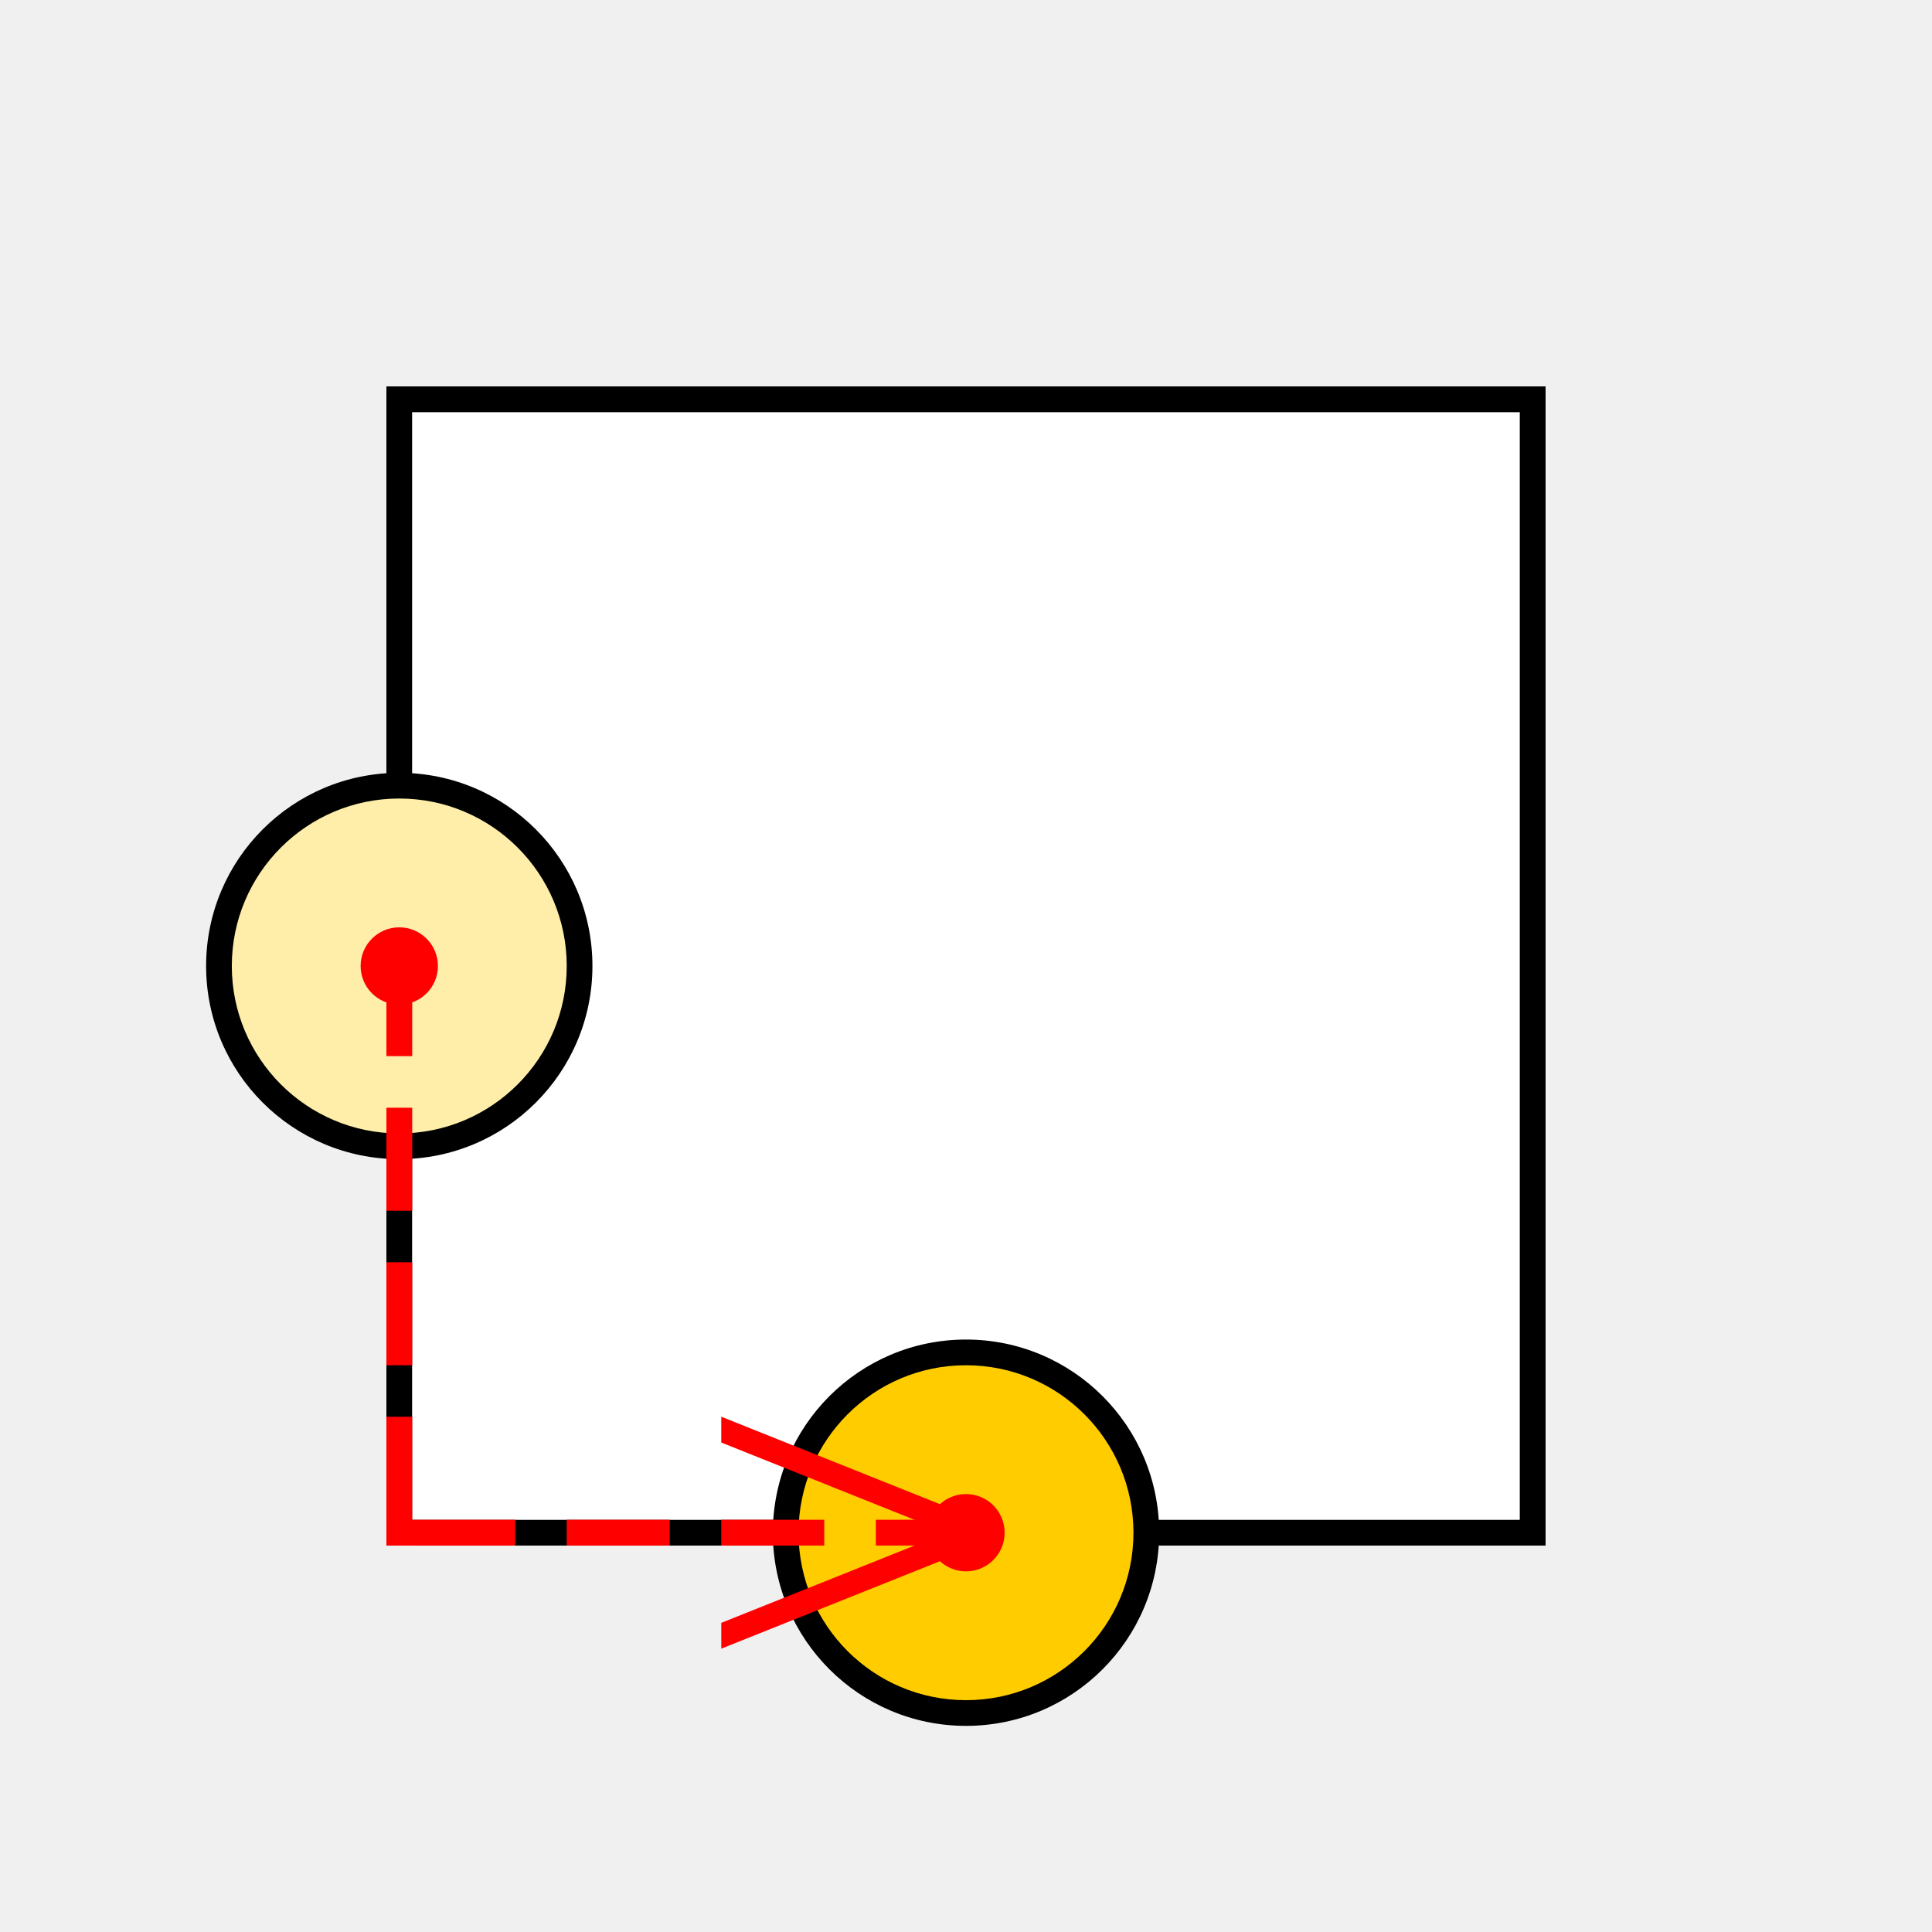
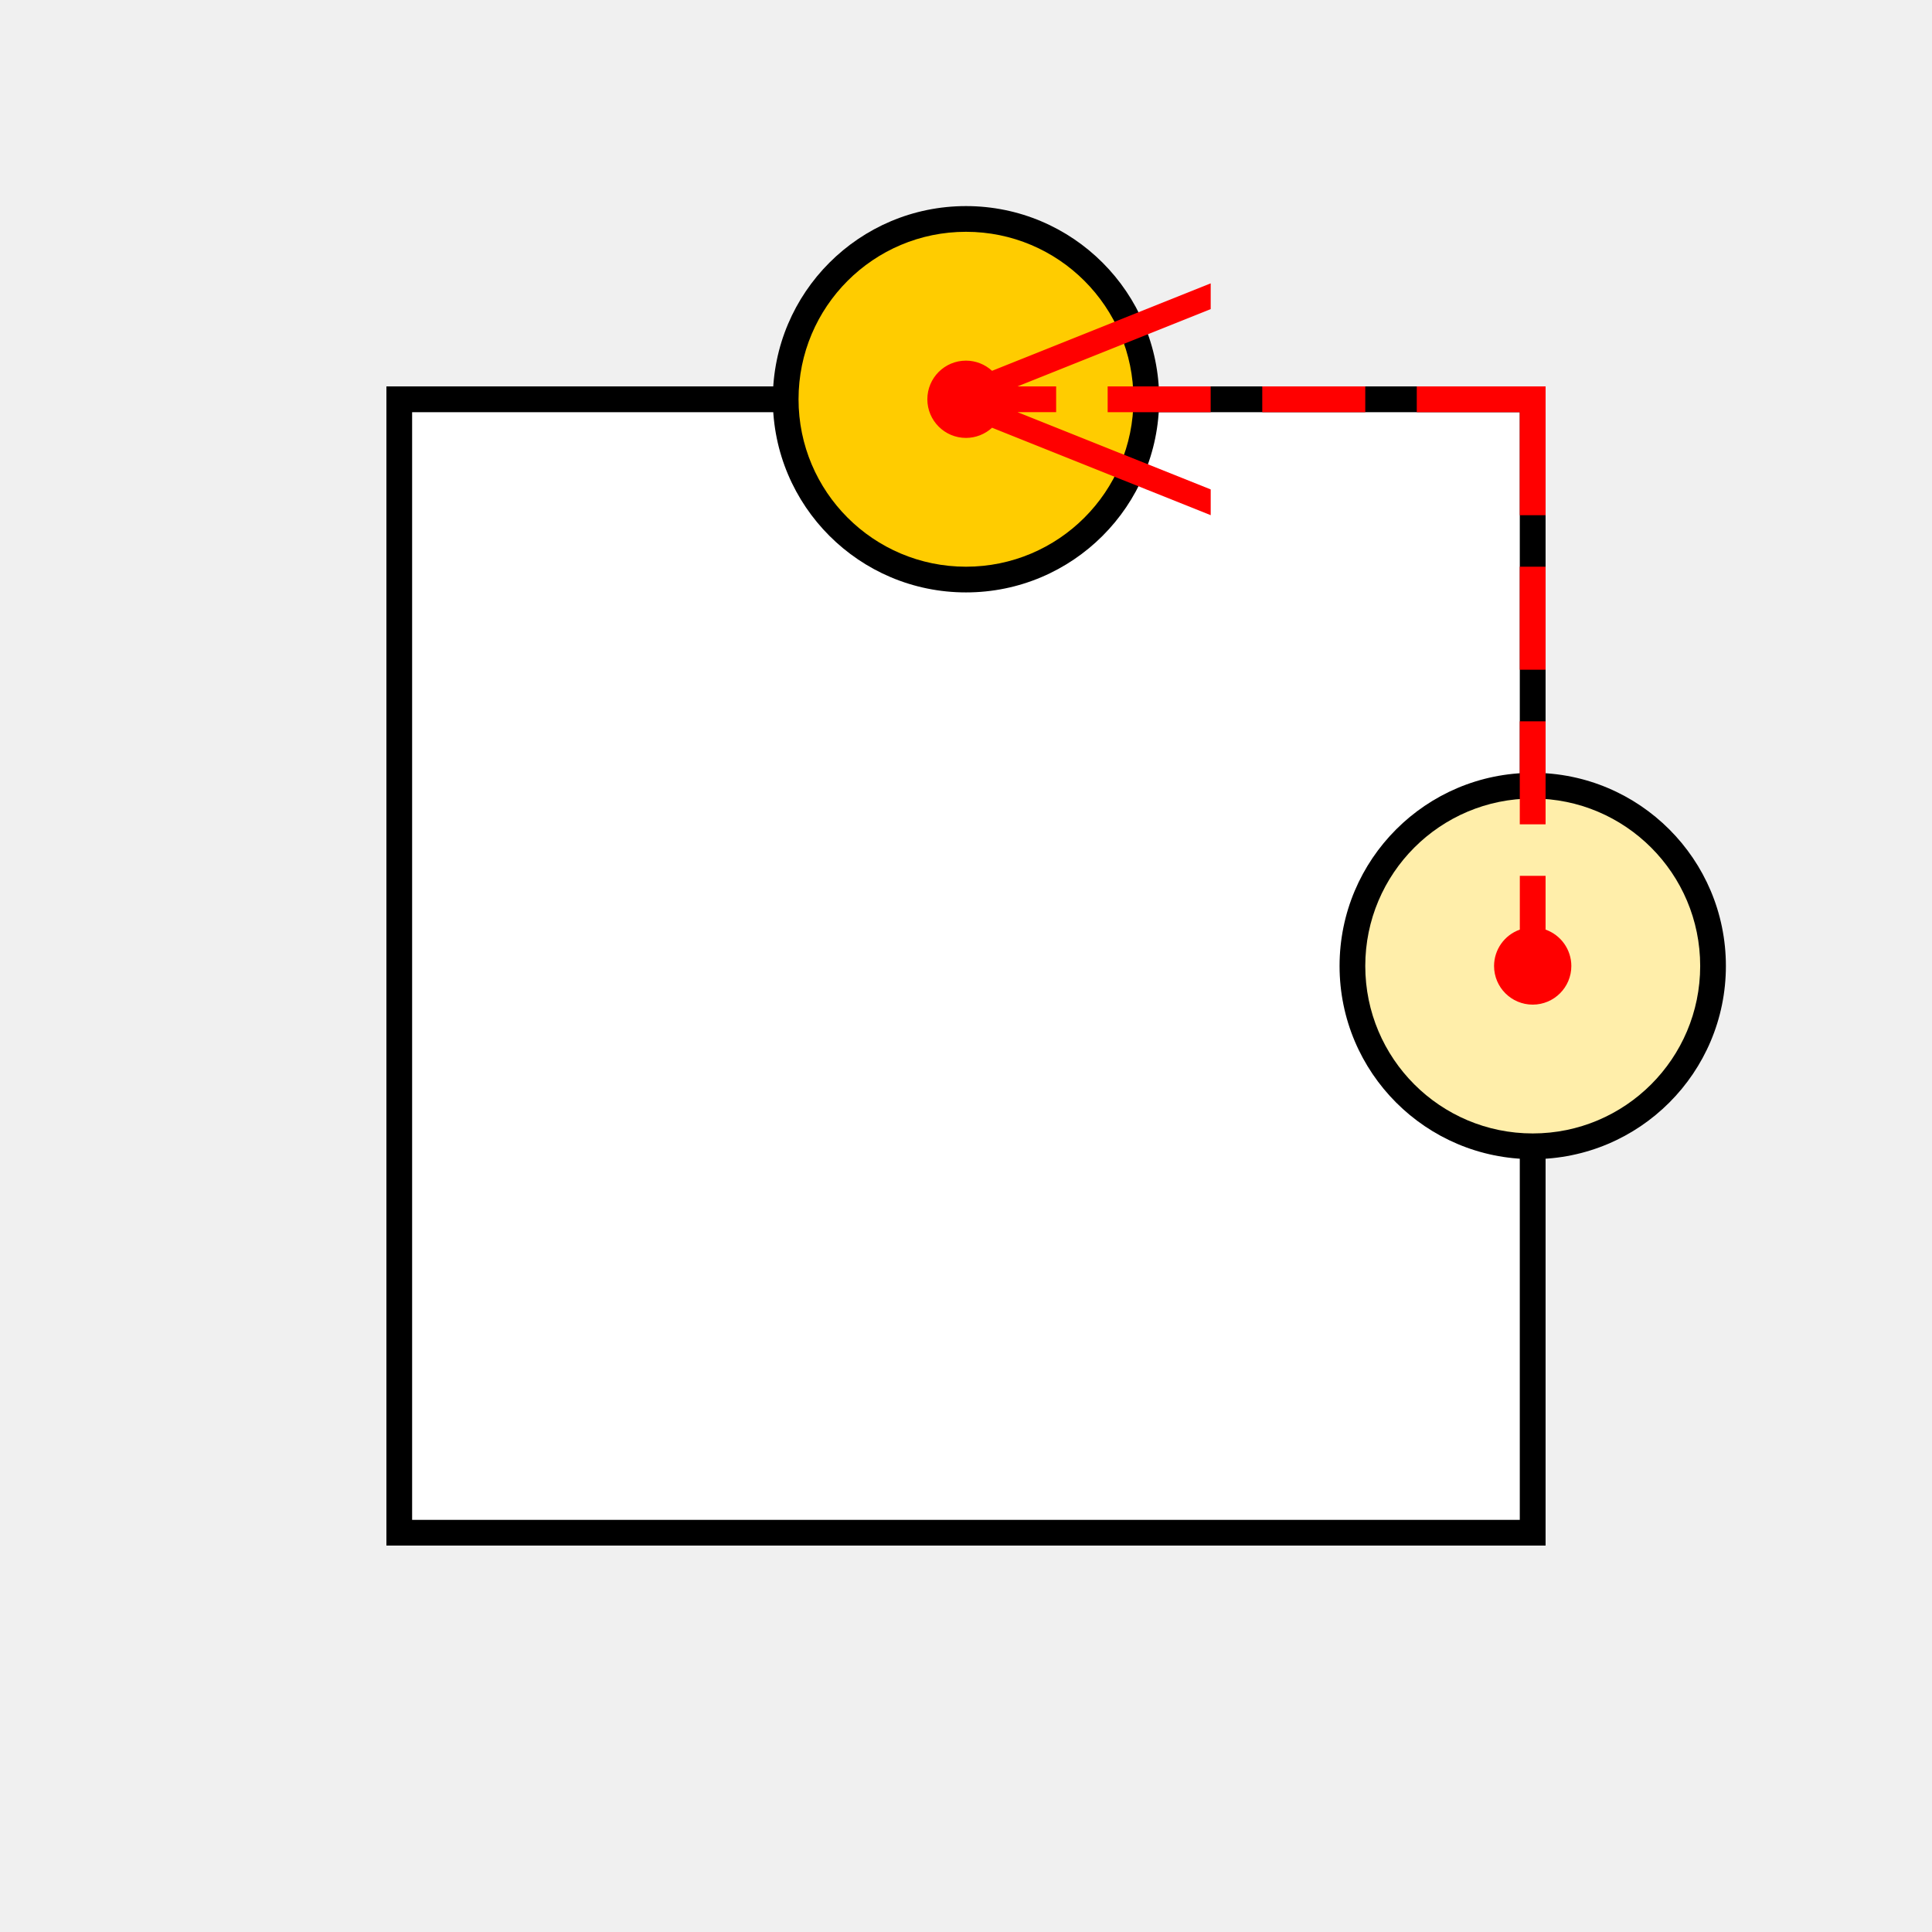
<svg xmlns="http://www.w3.org/2000/svg" width="75" height="75" viewBox="0 0 19.844 19.844" version="1.1" id="svg8">
  <defs id="defs2" />
  <g id="layer1" transform="translate(0,-277.1562)">
-     <rect id="rect14" width="11.906" height="11.906" x="3.969" y="-293.031" style="stroke-width:0.262" transform="scale(1,-1)" />
-     <rect id="rect16" width="11.377" height="11.377" x="4.233" y="-292.767" style="fill:#ffffff;stroke-width:0.262" transform="scale(1,-1)" />
-     <circle style="fill:#000000;stroke-width:0.265" id="path18" cx="4.101" cy="-287.078" r="1.984" transform="scale(1,-1)" />
-     <circle style="fill:#ffeeaa;stroke-width:0.265" id="path20" cx="4.101" cy="-287.078" r="1.72" transform="scale(1,-1)" />
-     <circle style="fill:#000000;stroke-width:0.265" id="path22" cx="9.922" cy="-292.899" r="1.984" transform="scale(1,-1)" />
-     <circle style="fill:#ffcc00;stroke-width:0.265" id="path24" cx="9.922" cy="-292.899" r="1.72" transform="scale(1,-1)" />
-     <rect style="fill:#ff0000;stroke-width:0.11" id="rect26" width="0.265" height="1.058" x="3.969" y="-288.004" transform="scale(1,-1)" />
-     <rect style="fill:#ff0000;stroke-width:0.11" id="rect28" width="1.058" height="0.265" x="8.996" y="-293.031" transform="scale(1,-1)" />
-     <rect style="fill:#ff0000;fill-opacity:1;stroke:none;stroke-width:0.354" id="rect4552" width="2.85" height="0.265" x="7.979" y="-297.053" transform="matrix(0.9284861,-0.3713672,0,-1,0,0)" />
-     <rect style="fill:#ff0000;fill-opacity:1;stroke:none;stroke-width:0.354" id="rect4554" width="2.85" height="0.265" x="7.979" y="-289.009" transform="matrix(0.9284666,0.3714159,0,-1,0,0)" />
-     <rect style="fill:#ff0000;stroke-width:0.11" id="rect26-6" width="0.265" height="1.058" x="3.969" y="-289.592" transform="scale(1,-1)" />
-     <rect style="fill:#ff0000;stroke-width:0.11" id="rect26-6-4" width="0.265" height="1.058" x="3.969" y="-291.179" transform="scale(1,-1)" />
-     <rect style="fill:#ff0000;stroke-width:0.123" id="rect26-6-4-2" width="0.265" height="1.323" x="3.969" y="-293.031" transform="scale(1,-1)" />
-     <rect style="fill:#ff0000;stroke-width:0.11" id="rect28-7" width="1.058" height="0.265" x="7.408" y="-293.031" transform="scale(1,-1)" />
-     <rect style="fill:#ff0000;stroke-width:0.11" id="rect28-7-2" width="1.058" height="0.265" x="5.821" y="-293.031" transform="scale(1,-1)" />
-     <rect style="fill:#ff0000;stroke-width:0.123" id="rect28-7-2-2" width="1.323" height="0.265" x="3.969" y="-293.031" transform="scale(1,-1)" />
-     <circle style="fill:#ff0000;fill-opacity:1;stroke:none;stroke-width:0.265" id="path5791" cx="4.101" cy="287.078" r="0.397" />
-     <circle style="fill:#ff0000;fill-opacity:1;stroke:none;stroke-width:0.265" id="path5793" cx="9.922" cy="292.899" r="0.397" />
+     <rect id="rect14" width="11.906" height="11.906" x="-15.875" y="281.125" style="stroke-width:0.262" transform="scale(-1,1)" />
+     <rect id="rect16" width="11.377" height="11.377" x="-15.61" y="281.39" style="fill:#ffffff;stroke-width:0.262" transform="scale(-1,1)" />
+     <circle style="fill:#000000;stroke-width:0.265" id="path18" cx="-15.743" cy="287.078" r="1.984" transform="scale(-1,1)" />
+     <circle style="fill:#ffeeaa;stroke-width:0.265" id="path20" cx="-15.743" cy="287.078" r="1.72" transform="scale(-1,1)" />
+     <circle style="fill:#000000;stroke-width:0.265" id="path22" cx="-9.922" cy="281.257" r="1.984" transform="scale(-1,1)" />
+     <circle style="fill:#ffcc00;stroke-width:0.265" id="path24" cx="-9.922" cy="281.257" r="1.72" transform="scale(-1,1)" />
+     <path style="fill:#ff0000;stroke-width:0.417" d="M 59 34 L 59 36.088 A 1.5 1.5 0 0 0 58 37.5 A 1.5 1.5 0 0 0 59.5 39 A 1.5 1.5 0 0 0 61 37.5 A 1.5 1.5 0 0 0 60 36.088 L 60 34 L 59 34 z " transform="matrix(0.2645833,0,0,0.2645833,0,277.1562)" id="rect26" />
+     <path style="fill:#ff0000;stroke-width:0.417" d="M 47 11 L 38.512 14.395 A 1.5 1.5 0 0 0 37.5 14 A 1.5 1.5 0 0 0 36 15.5 A 1.5 1.5 0 0 0 37.5 17 A 1.5 1.5 0 0 0 38.512 16.605 L 47 20 L 47 19 L 39.5 16 L 41 16 L 41 15 L 39.5 15 L 47 12 L 47 11 z " transform="matrix(0.2645833,0,0,0.2645833,0,277.1562)" id="rect28" />
+     <rect style="fill:#ff0000;stroke-width:0.11" id="rect26-6" width="0.265" height="1.058" x="-15.875" y="284.565" transform="scale(-1,1)" />
+     <rect style="fill:#ff0000;stroke-width:0.11" id="rect26-6-4" width="0.265" height="1.058" x="-15.875" y="282.977" transform="scale(-1,1)" />
+     <rect style="fill:#ff0000;stroke-width:0.123" id="rect26-6-4-2" width="0.265" height="1.323" x="-15.875" y="281.125" transform="scale(-1,1)" />
+     <rect style="fill:#ff0000;stroke-width:0.11" id="rect28-7" width="1.058" height="0.265" x="-12.435" y="281.125" transform="scale(-1,1)" />
+     <rect style="fill:#ff0000;stroke-width:0.11" id="rect28-7-2" width="1.058" height="0.265" x="-14.023" y="281.125" transform="scale(-1,1)" />
+     <rect style="fill:#ff0000;stroke-width:0.123" id="rect28-7-2-2" width="1.323" height="0.265" x="-15.875" y="281.125" transform="scale(-1,1)" />
  </g>
</svg>
